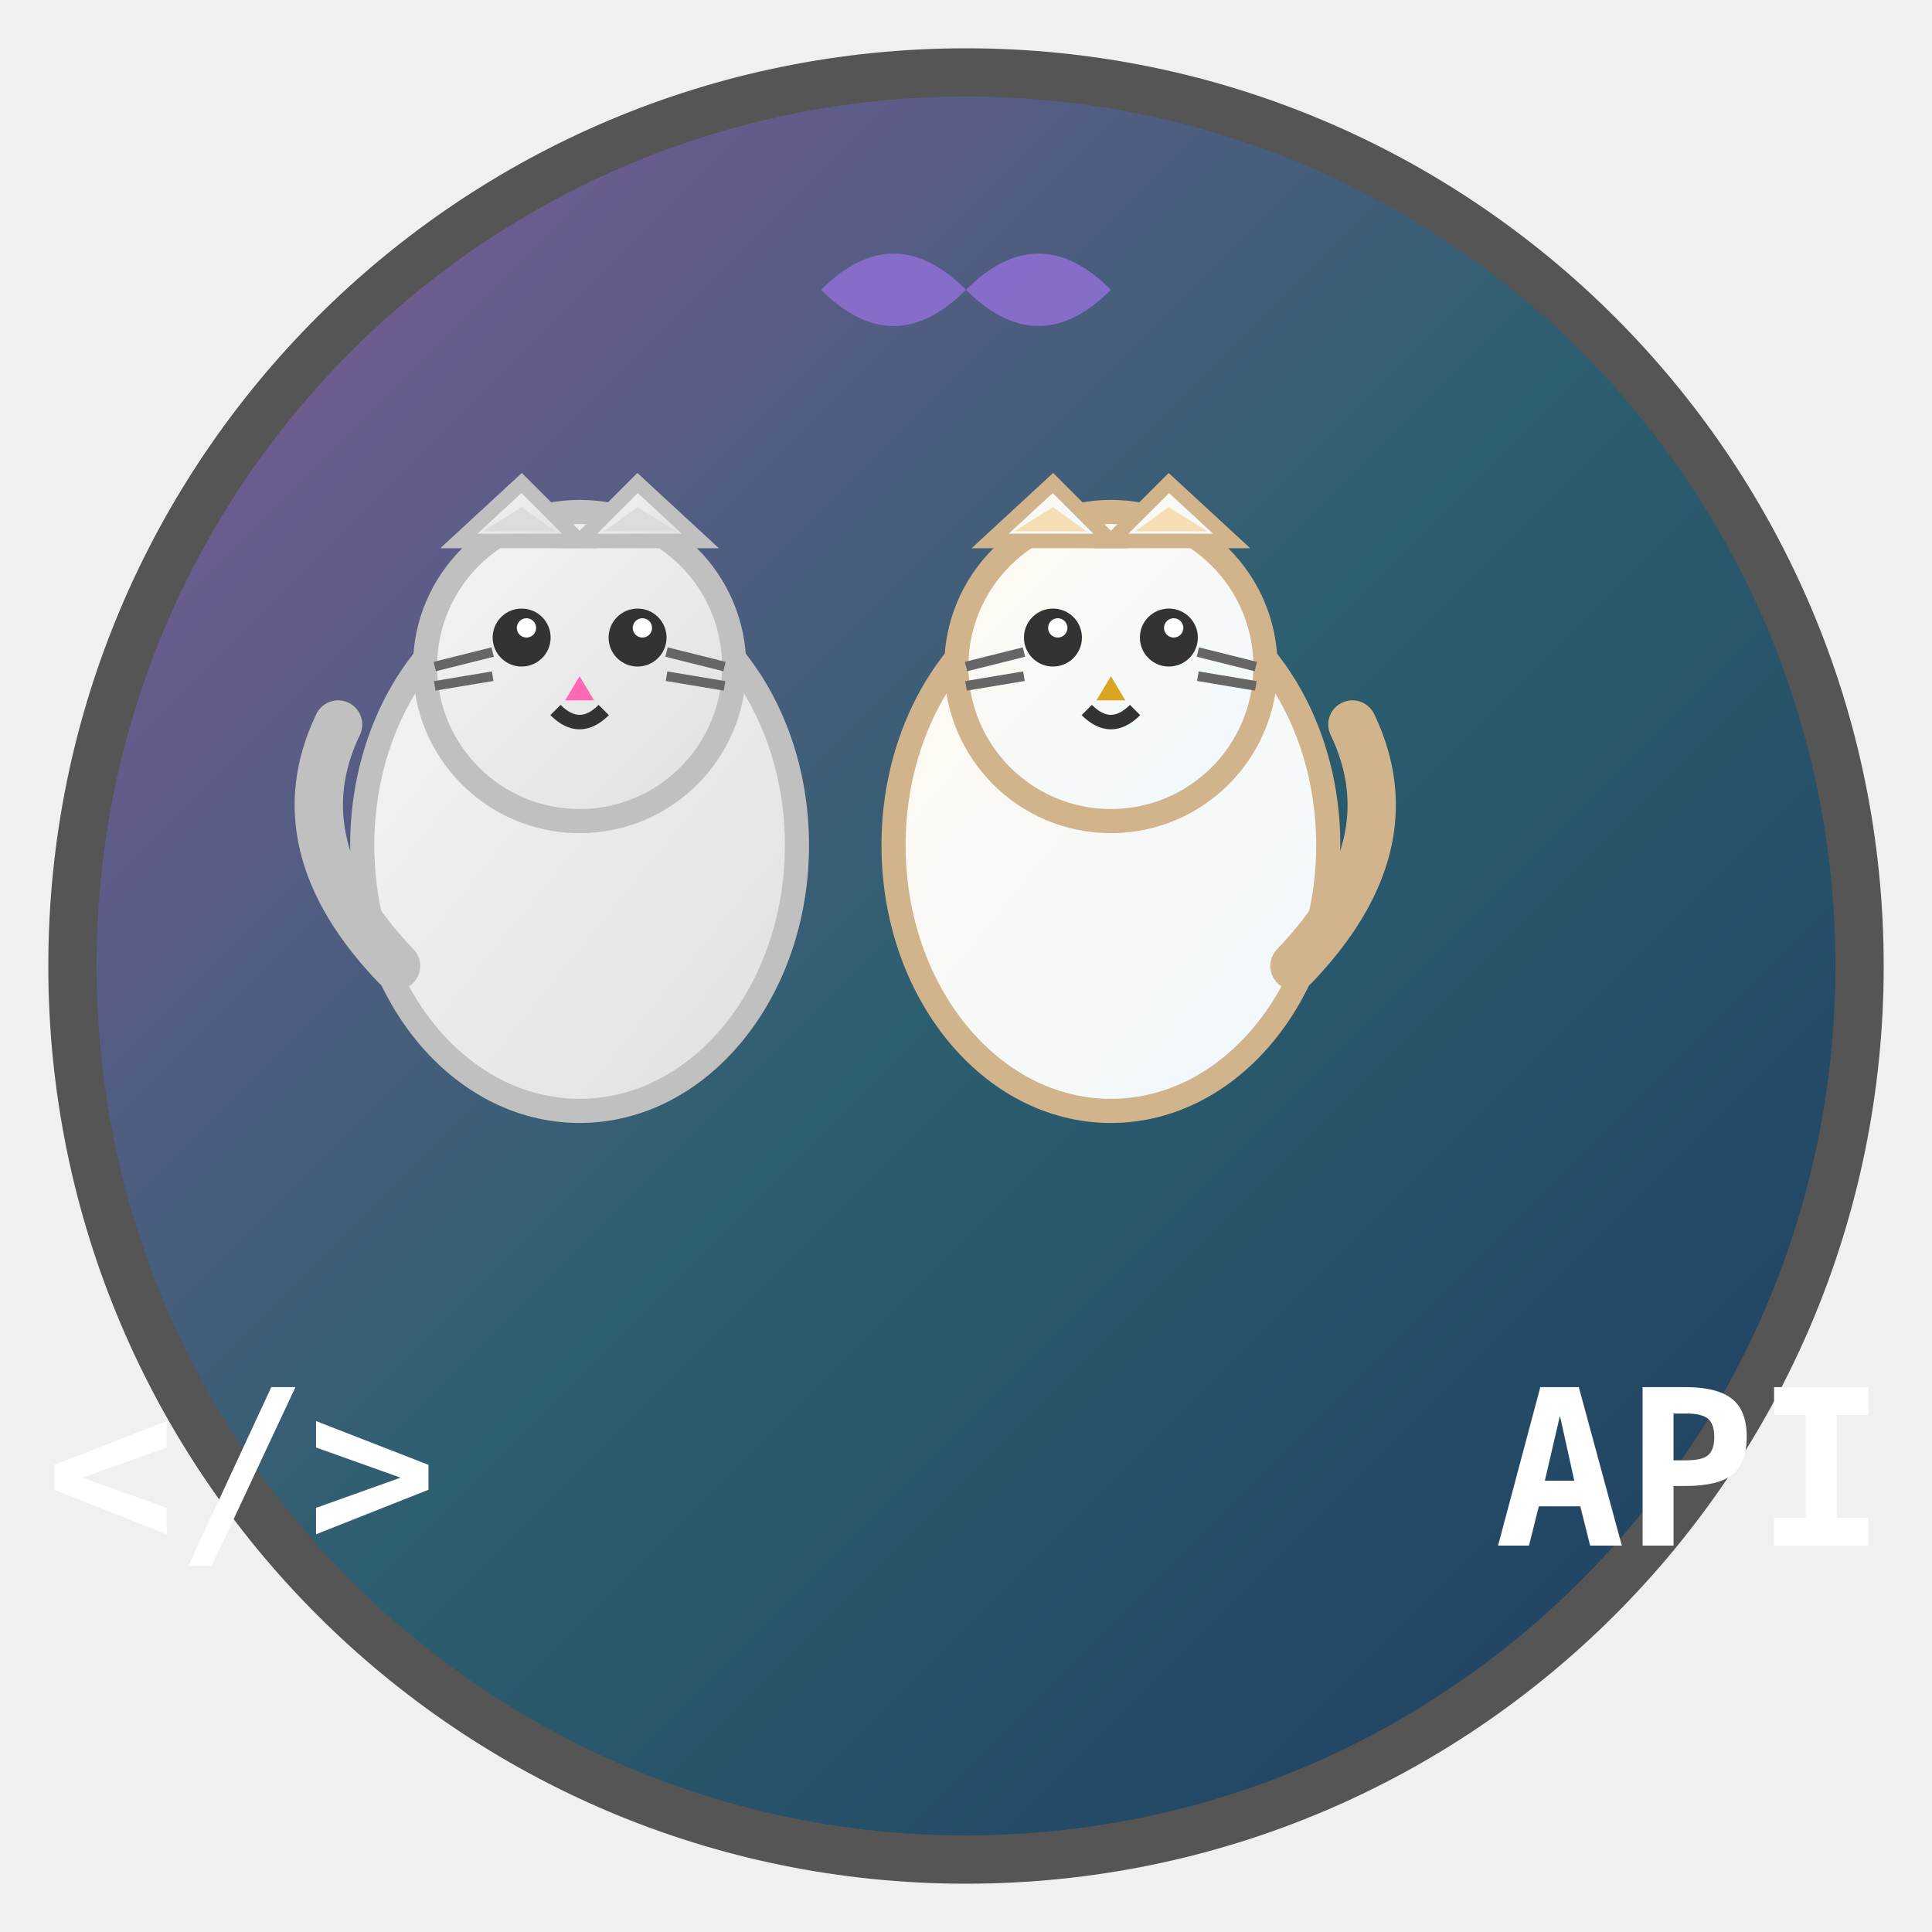
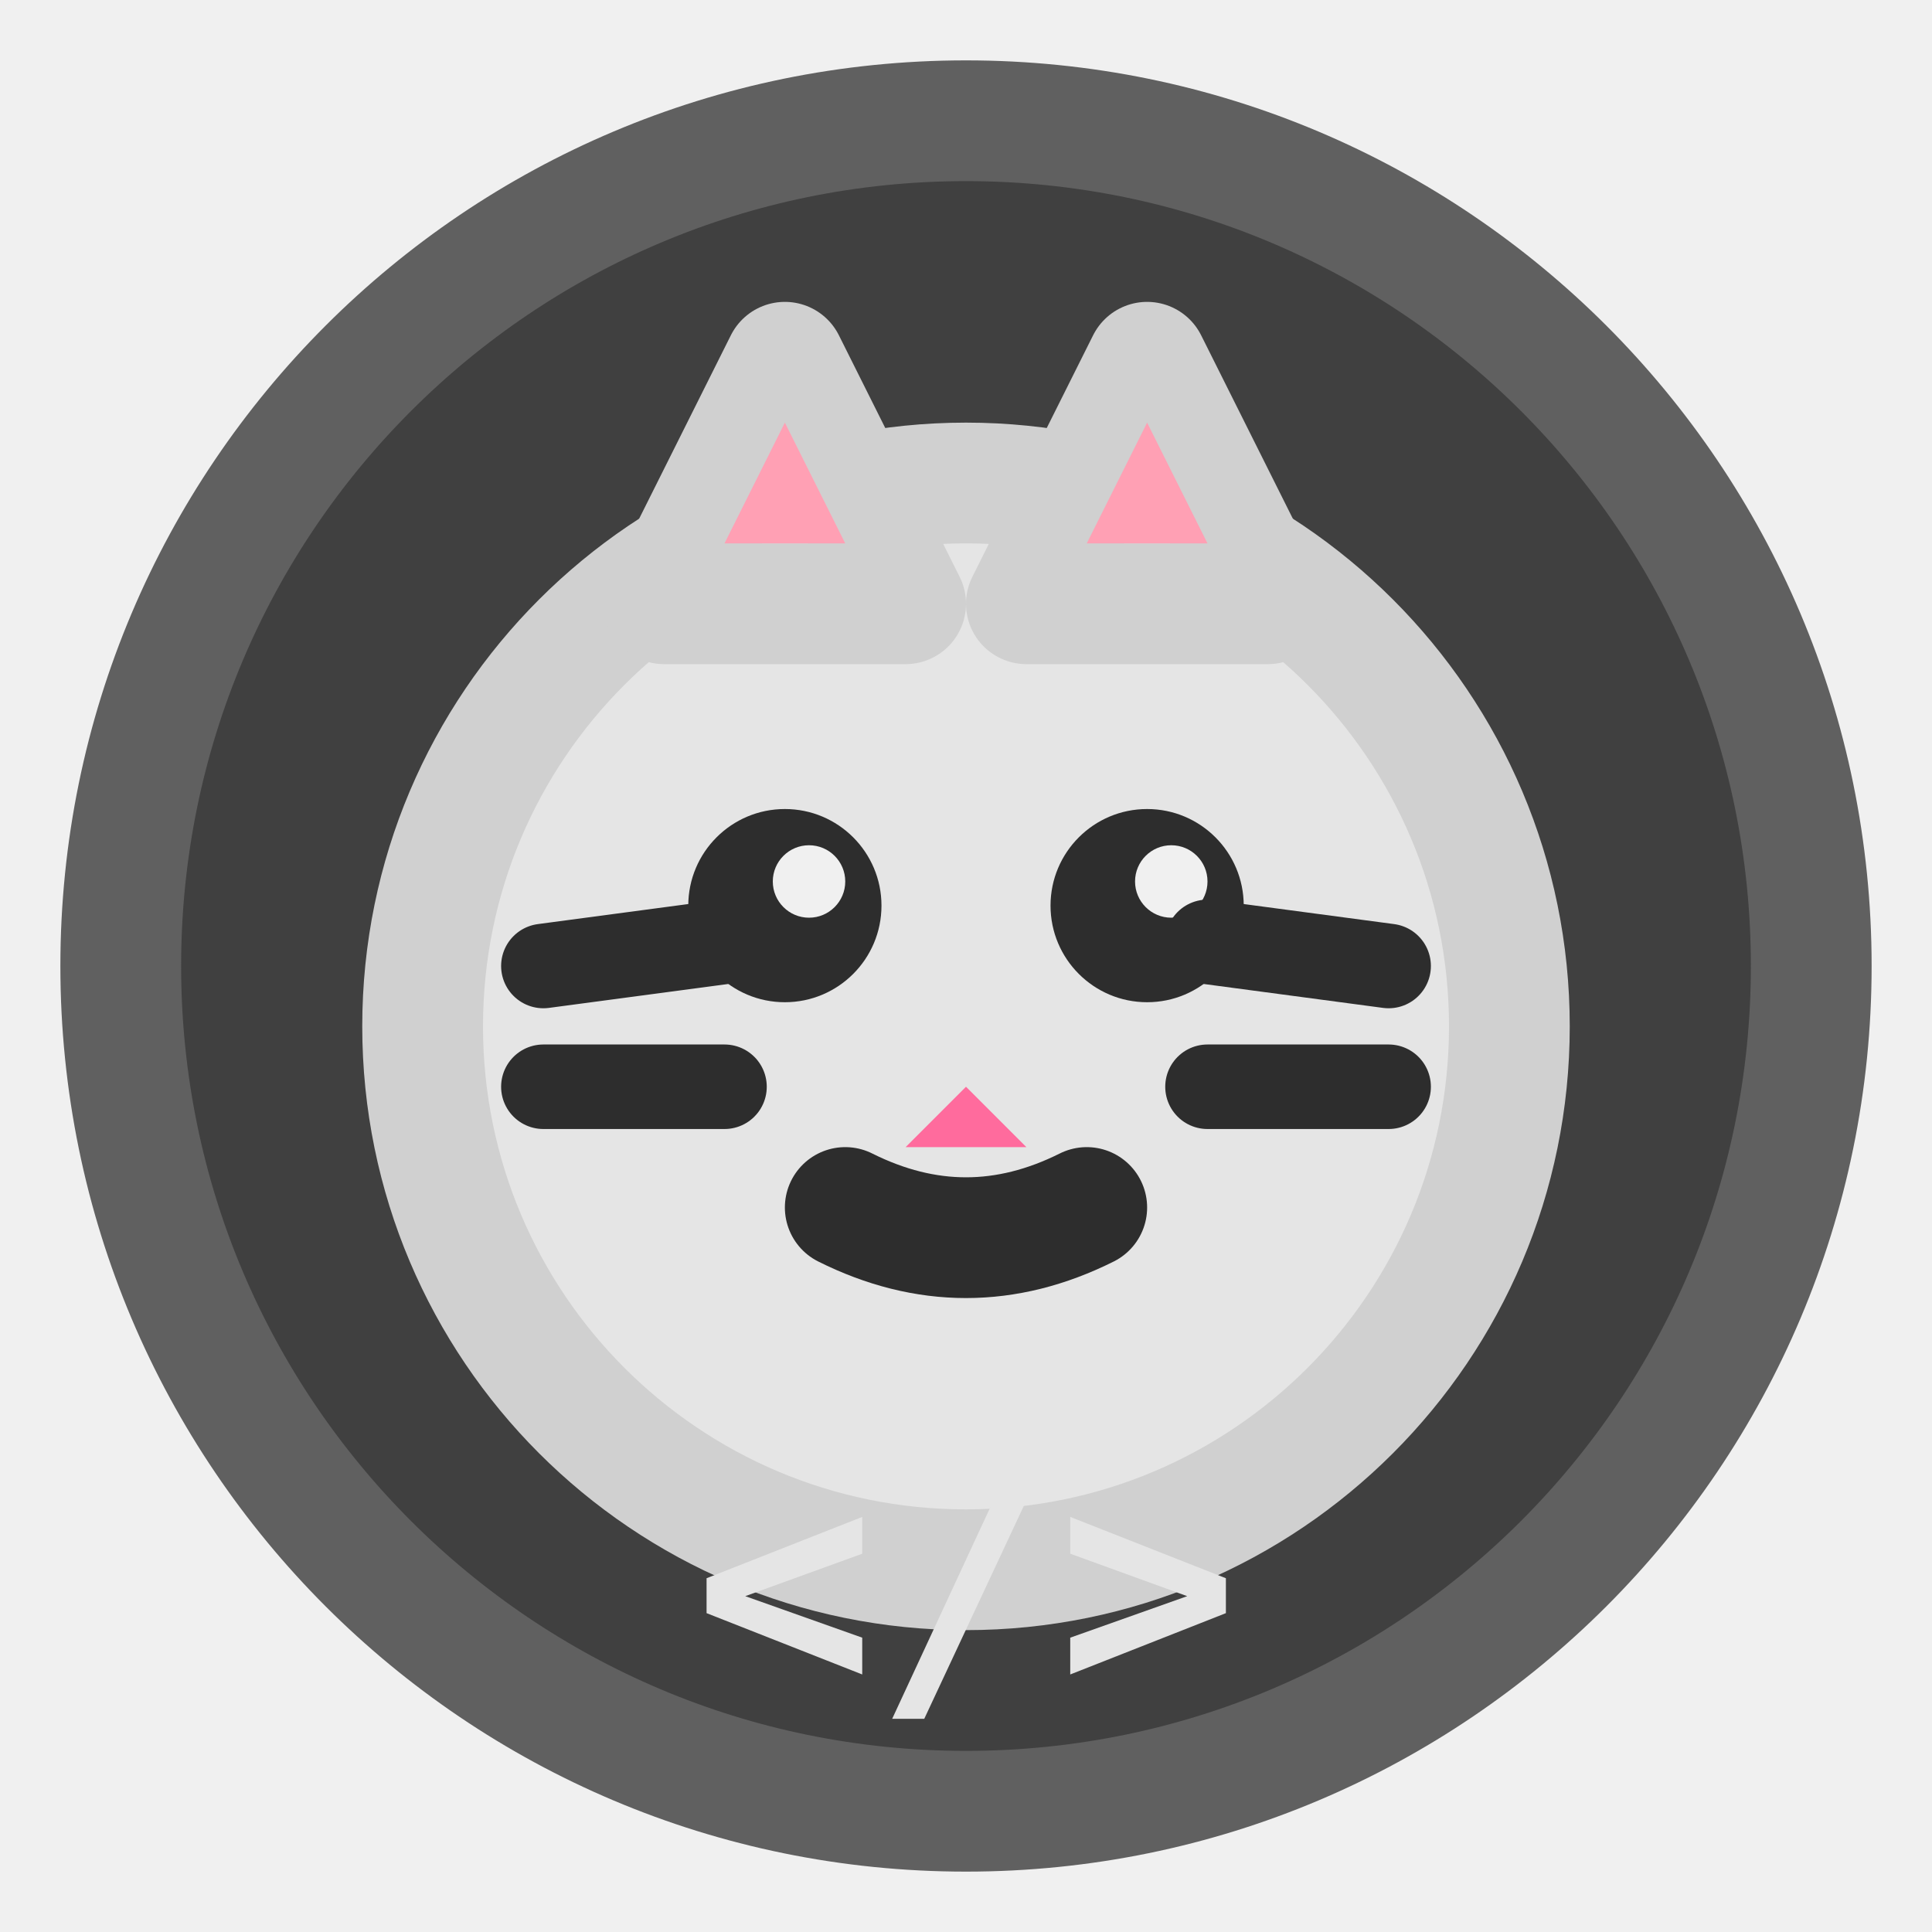
- <svg xmlns="http://www.w3.org/2000/svg" width="40" height="40" viewBox="0 0 40 40">
-   <defs>
-     <linearGradient id="darkBgGradient40" x1="0%" y1="0%" x2="100%" y2="100%">
-       <stop offset="0%" style="stop-color:#8B5A9F;stop-opacity:1" />
-       <stop offset="50%" style="stop-color:#2C5F6F;stop-opacity:1" />
-       <stop offset="100%" style="stop-color:#1E3A5F;stop-opacity:1" />
-     </linearGradient>
-     <linearGradient id="darkCat1Gradient40" x1="0%" y1="0%" x2="100%" y2="100%">
-       <stop offset="0%" style="stop-color:#F5F5F5;stop-opacity:1" />
-       <stop offset="100%" style="stop-color:#E0E0E0;stop-opacity:1" />
-     </linearGradient>
-     <linearGradient id="darkCat2Gradient40" x1="0%" y1="0%" x2="100%" y2="100%">
-       <stop offset="0%" style="stop-color:#FFFAF0;stop-opacity:1" />
-       <stop offset="100%" style="stop-color:#F0F8FF;stop-opacity:1" />
-     </linearGradient>
-   </defs>
-   <circle cx="20" cy="20" r="18.5" fill="url(#darkBgGradient40)" stroke="#555" stroke-width="1" />
-   <g transform="translate(7,10)">
-     <ellipse cx="5" cy="7.5" rx="4.5" ry="5.5" fill="url(#darkCat1Gradient40)" stroke="#C0C0C0" stroke-width="0.5" />
-     <circle cx="5" cy="3.8" r="3.2" fill="url(#darkCat1Gradient40)" stroke="#C0C0C0" stroke-width="0.5" />
-     <polygon points="2.5,1.2 3.8,0 5.0,1.2" fill="url(#darkCat1Gradient40)" stroke="#C0C0C0" stroke-width="0.3" />
-     <polygon points="5.0,1.2 6.2,0 7.5,1.2" fill="url(#darkCat1Gradient40)" stroke="#C0C0C0" stroke-width="0.3" />
-     <polygon points="3.0,1.0 3.8,0.5 4.5,1.0" fill="#DCDCDC" />
-     <polygon points="5.5,1.0 6.2,0.5 7.0,1.0" fill="#DCDCDC" />
-     <circle cx="3.8" cy="3.2" r="0.6" fill="#333" />
-     <circle cx="6.2" cy="3.2" r="0.6" fill="#333" />
-     <circle cx="3.9" cy="3.0" r="0.2" fill="#fff" />
-     <circle cx="6.3" cy="3.0" r="0.2" fill="#fff" />
-     <polygon points="5,4.0 4.7,4.5 5.3,4.5" fill="#FF69B4" />
-     <path d="M 4.5,4.7 Q 5,5.2 5.5,4.7" stroke="#333" stroke-width="0.3" fill="none" />
-     <line x1="2.0" y1="3.8" x2="3.2" y2="3.5" stroke="#666" stroke-width="0.2" />
-     <line x1="2.0" y1="4.2" x2="3.2" y2="4.0" stroke="#666" stroke-width="0.2" />
-     <line x1="6.8" y1="3.5" x2="8.0" y2="3.8" stroke="#666" stroke-width="0.2" />
-     <line x1="6.8" y1="4.0" x2="8.0" y2="4.2" stroke="#666" stroke-width="0.2" />
-     <path d="M 1.2,10 Q -1.2,7.5 0,5" stroke="#C0C0C0" stroke-width="1" fill="none" stroke-linecap="round" />
-   </g>
-   <g transform="translate(18,10)">
-     <ellipse cx="5" cy="7.5" rx="4.5" ry="5.5" fill="url(#darkCat2Gradient40)" stroke="#D2B48C" stroke-width="0.5" />
-     <circle cx="5" cy="3.8" r="3.2" fill="url(#darkCat2Gradient40)" stroke="#D2B48C" stroke-width="0.5" />
-     <polygon points="2.5,1.2 3.8,0 5.0,1.2" fill="url(#darkCat2Gradient40)" stroke="#D2B48C" stroke-width="0.3" />
-     <polygon points="5.0,1.2 6.2,0 7.5,1.2" fill="url(#darkCat2Gradient40)" stroke="#D2B48C" stroke-width="0.3" />
-     <polygon points="3.0,1.0 3.8,0.5 4.5,1.0" fill="#F5DEB3" />
-     <polygon points="5.5,1.0 6.2,0.5 7.0,1.0" fill="#F5DEB3" />
-     <circle cx="3.8" cy="3.2" r="0.6" fill="#333" />
-     <circle cx="6.2" cy="3.2" r="0.6" fill="#333" />
-     <circle cx="3.9" cy="3.0" r="0.2" fill="#fff" />
-     <circle cx="6.3" cy="3.0" r="0.2" fill="#fff" />
-     <polygon points="5,4.0 4.7,4.5 5.3,4.5" fill="#DAA520" />
-     <path d="M 4.5,4.7 Q 5,5.2 5.5,4.7" stroke="#333" stroke-width="0.3" fill="none" />
-     <line x1="2.0" y1="3.8" x2="3.2" y2="3.5" stroke="#666" stroke-width="0.2" />
-     <line x1="2.0" y1="4.2" x2="3.2" y2="4.0" stroke="#666" stroke-width="0.2" />
-     <line x1="6.8" y1="3.5" x2="8.0" y2="3.8" stroke="#666" stroke-width="0.2" />
-     <line x1="6.8" y1="4.0" x2="8.0" y2="4.2" stroke="#666" stroke-width="0.2" />
-     <path d="M 8.8,10 Q 11.2,7.5 10,5" stroke="#D2B48C" stroke-width="1" fill="none" stroke-linecap="round" />
-   </g>
-   <text x="5" y="32" font-family="monospace" font-size="4.5" fill="#fff" text-anchor="middle" font-weight="bold">&lt;/&gt;</text>
-   <text x="35" y="32" font-family="monospace" font-size="4.5" fill="#fff" text-anchor="middle" font-weight="bold">API</text>
-   <path d="M 20,6 Q 18.5,4.5 17,6 Q 18.5,7.5 20,6 Q 21.5,7.5 23,6 Q 21.5,4.5 20,6" fill="#9370DB" opacity="0.8" />
+ <svg xmlns="http://www.w3.org/2000/svg" width="32" height="32" viewBox="0 0 32 32">
+   <circle cx="16" cy="16" r="14" fill="#404040" stroke="#606060" stroke-width="2" />
+   <circle cx="16" cy="17" r="9" fill="#E5E5E5" stroke="#D0D0D0" stroke-width="2" />
+   <polygon points="11,10 13,6 15,10" fill="#E5E5E5" stroke="#D0D0D0" stroke-width="2" stroke-linejoin="round" />
+   <polygon points="17,10 19,6 21,10" fill="#E5E5E5" stroke="#D0D0D0" stroke-width="2" stroke-linejoin="round" />
+   <polygon points="12,9 13,7 14,9" fill="#FFA0B4" stroke="none" />
+   <polygon points="18,9 19,7 20,9" fill="#FFA0B4" stroke="none" />
+   <circle cx="13" cy="15" r="1.6" fill="#2D2D2D" />
+   <circle cx="19" cy="15" r="1.6" fill="#2D2D2D" />
+   <circle cx="13.4" cy="14.6" r="0.6" fill="#F0F0F0" />
+   <circle cx="19.4" cy="14.6" r="0.6" fill="#F0F0F0" />
+   <polygon points="16,18 15,19 17,19" fill="#FF6B9D" stroke="none" />
+   <path d="M 14,20 Q 16,21 18,20" stroke="#2D2D2D" stroke-width="2" fill="none" stroke-linecap="round" />
+   <line x1="9" y1="16" x2="12" y2="15.6" stroke="#2D2D2D" stroke-width="1.4" stroke-linecap="round" />
+   <line x1="9" y1="18" x2="12" y2="18" stroke="#2D2D2D" stroke-width="1.4" stroke-linecap="round" />
+   <line x1="20" y1="15.6" x2="23" y2="16" stroke="#2D2D2D" stroke-width="1.4" stroke-linecap="round" />
+   <line x1="20" y1="18" x2="23" y2="18" stroke="#2D2D2D" stroke-width="1.4" stroke-linecap="round" />
+   <text x="16" y="28" font-family="monospace" font-size="5" fill="#E5E5E5" text-anchor="middle" font-weight="bold">&lt;/&gt;</text>
</svg>
